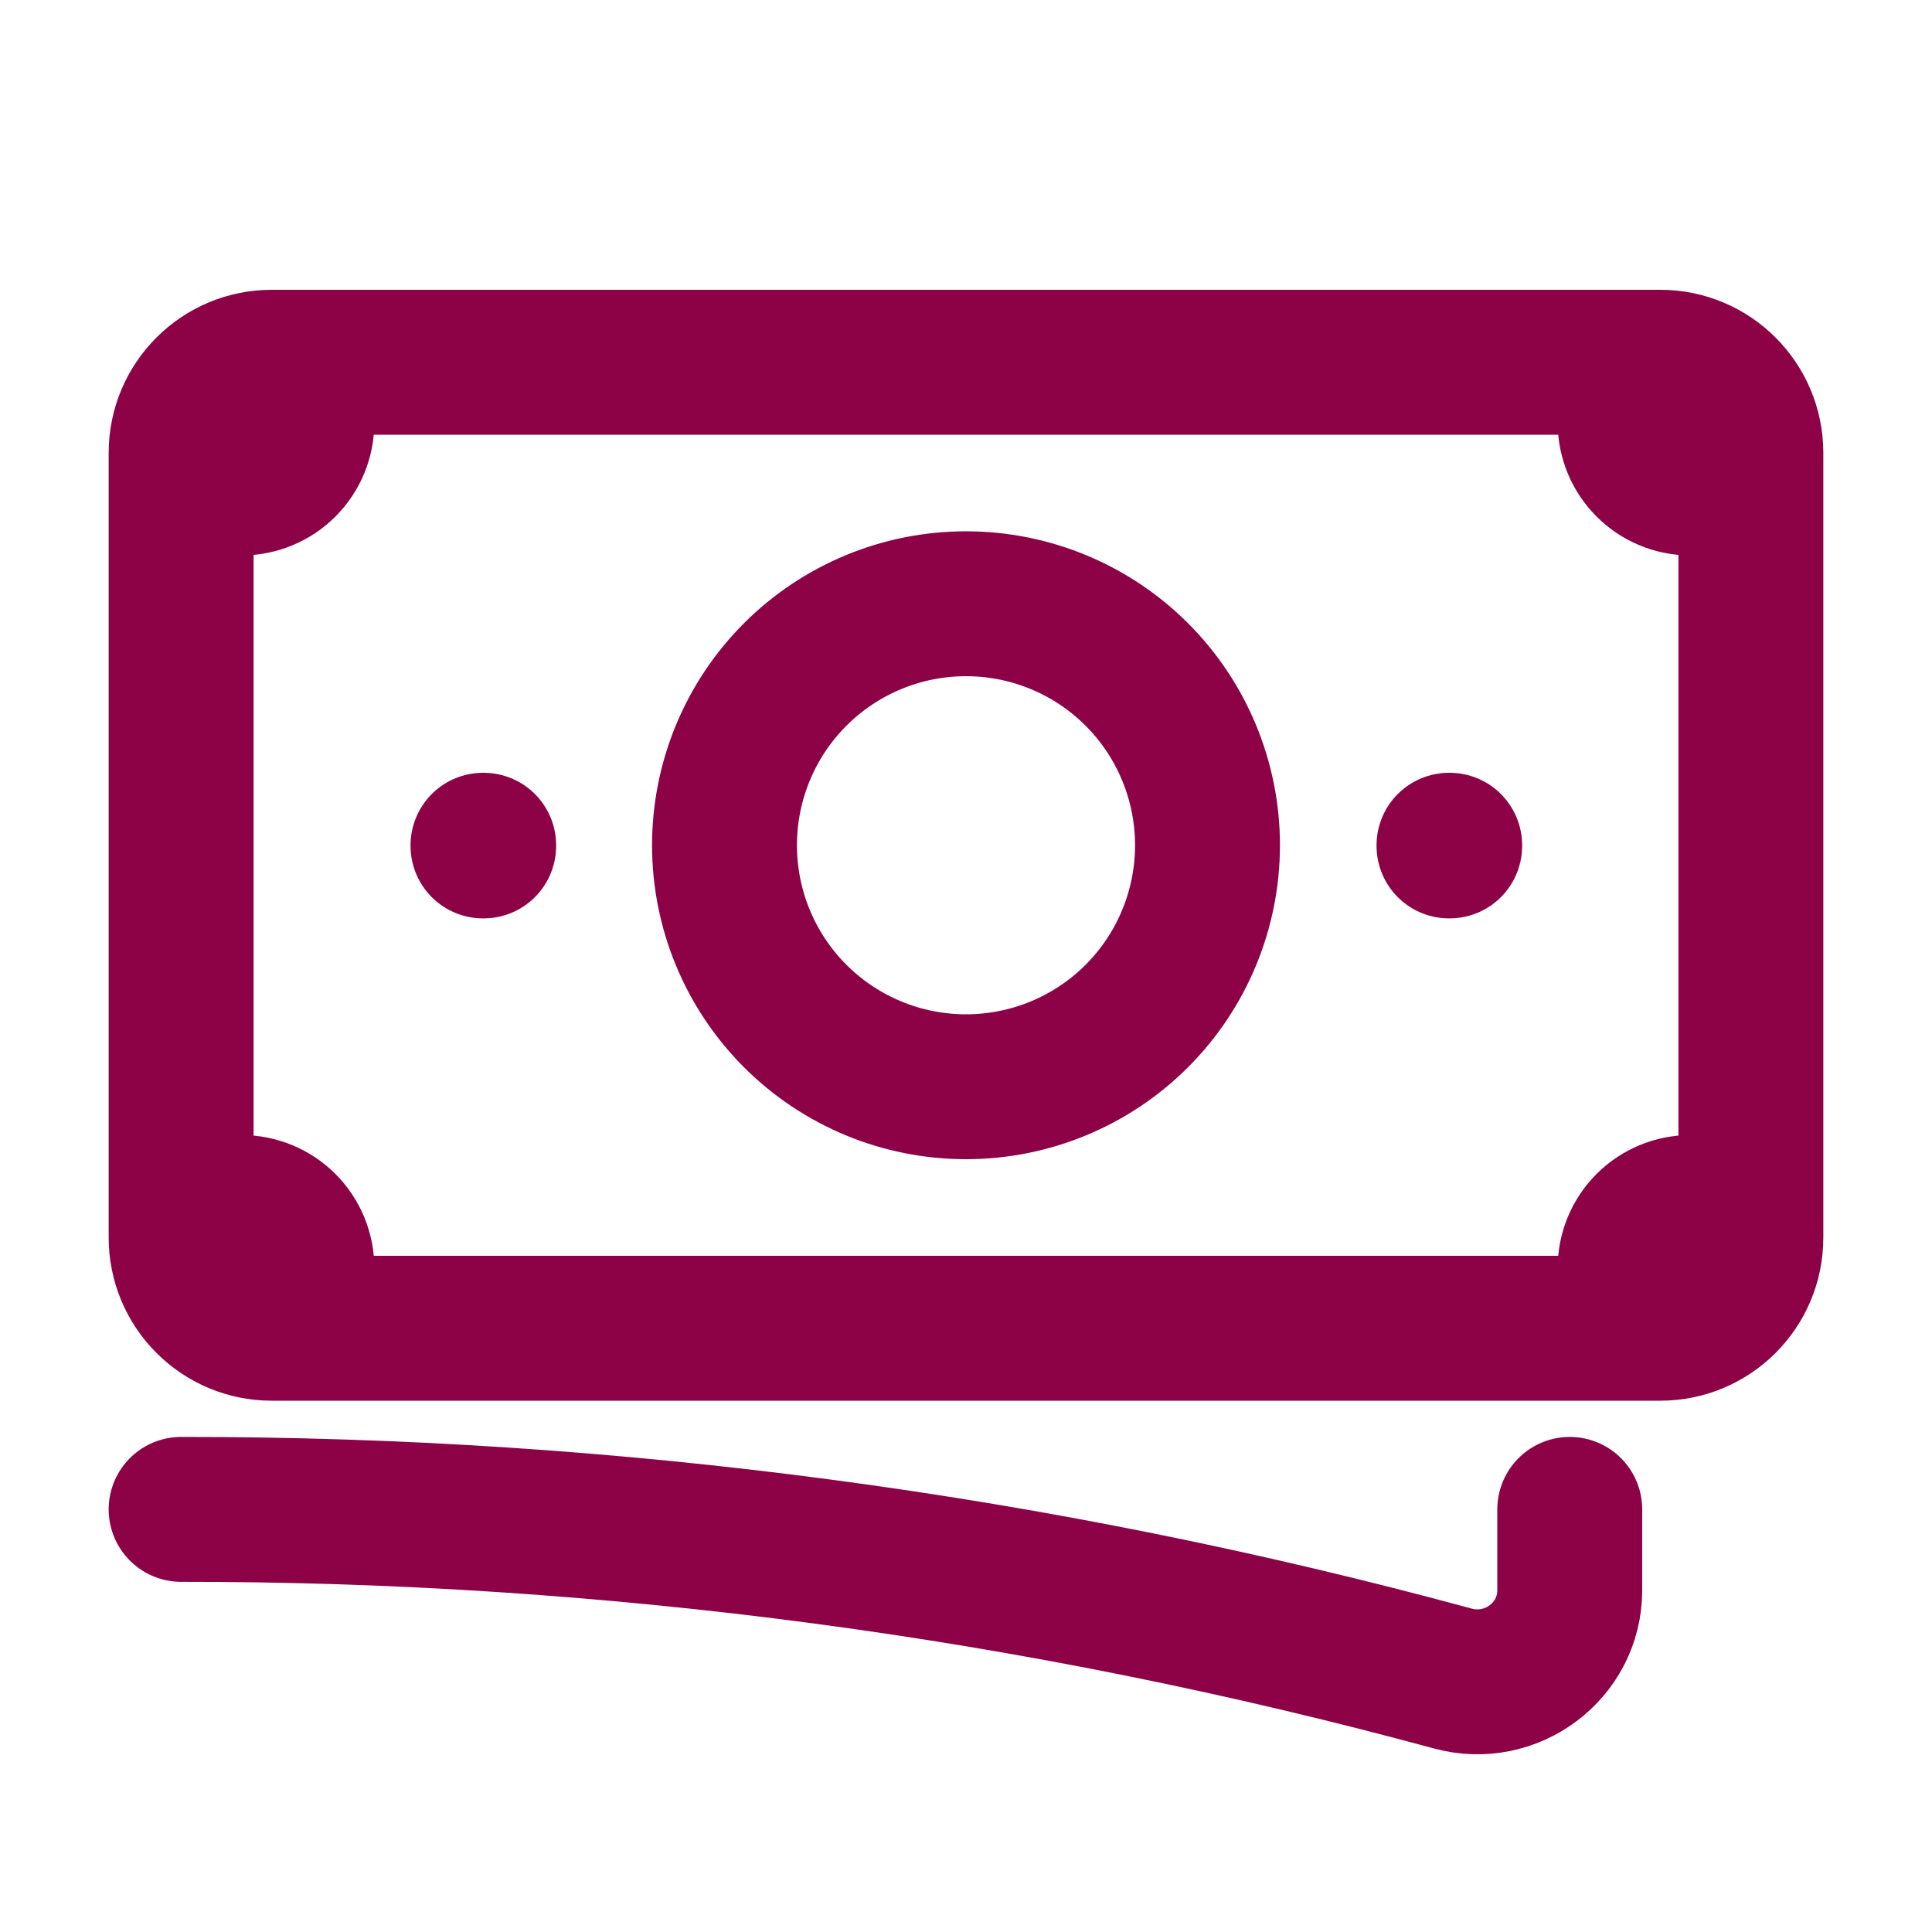
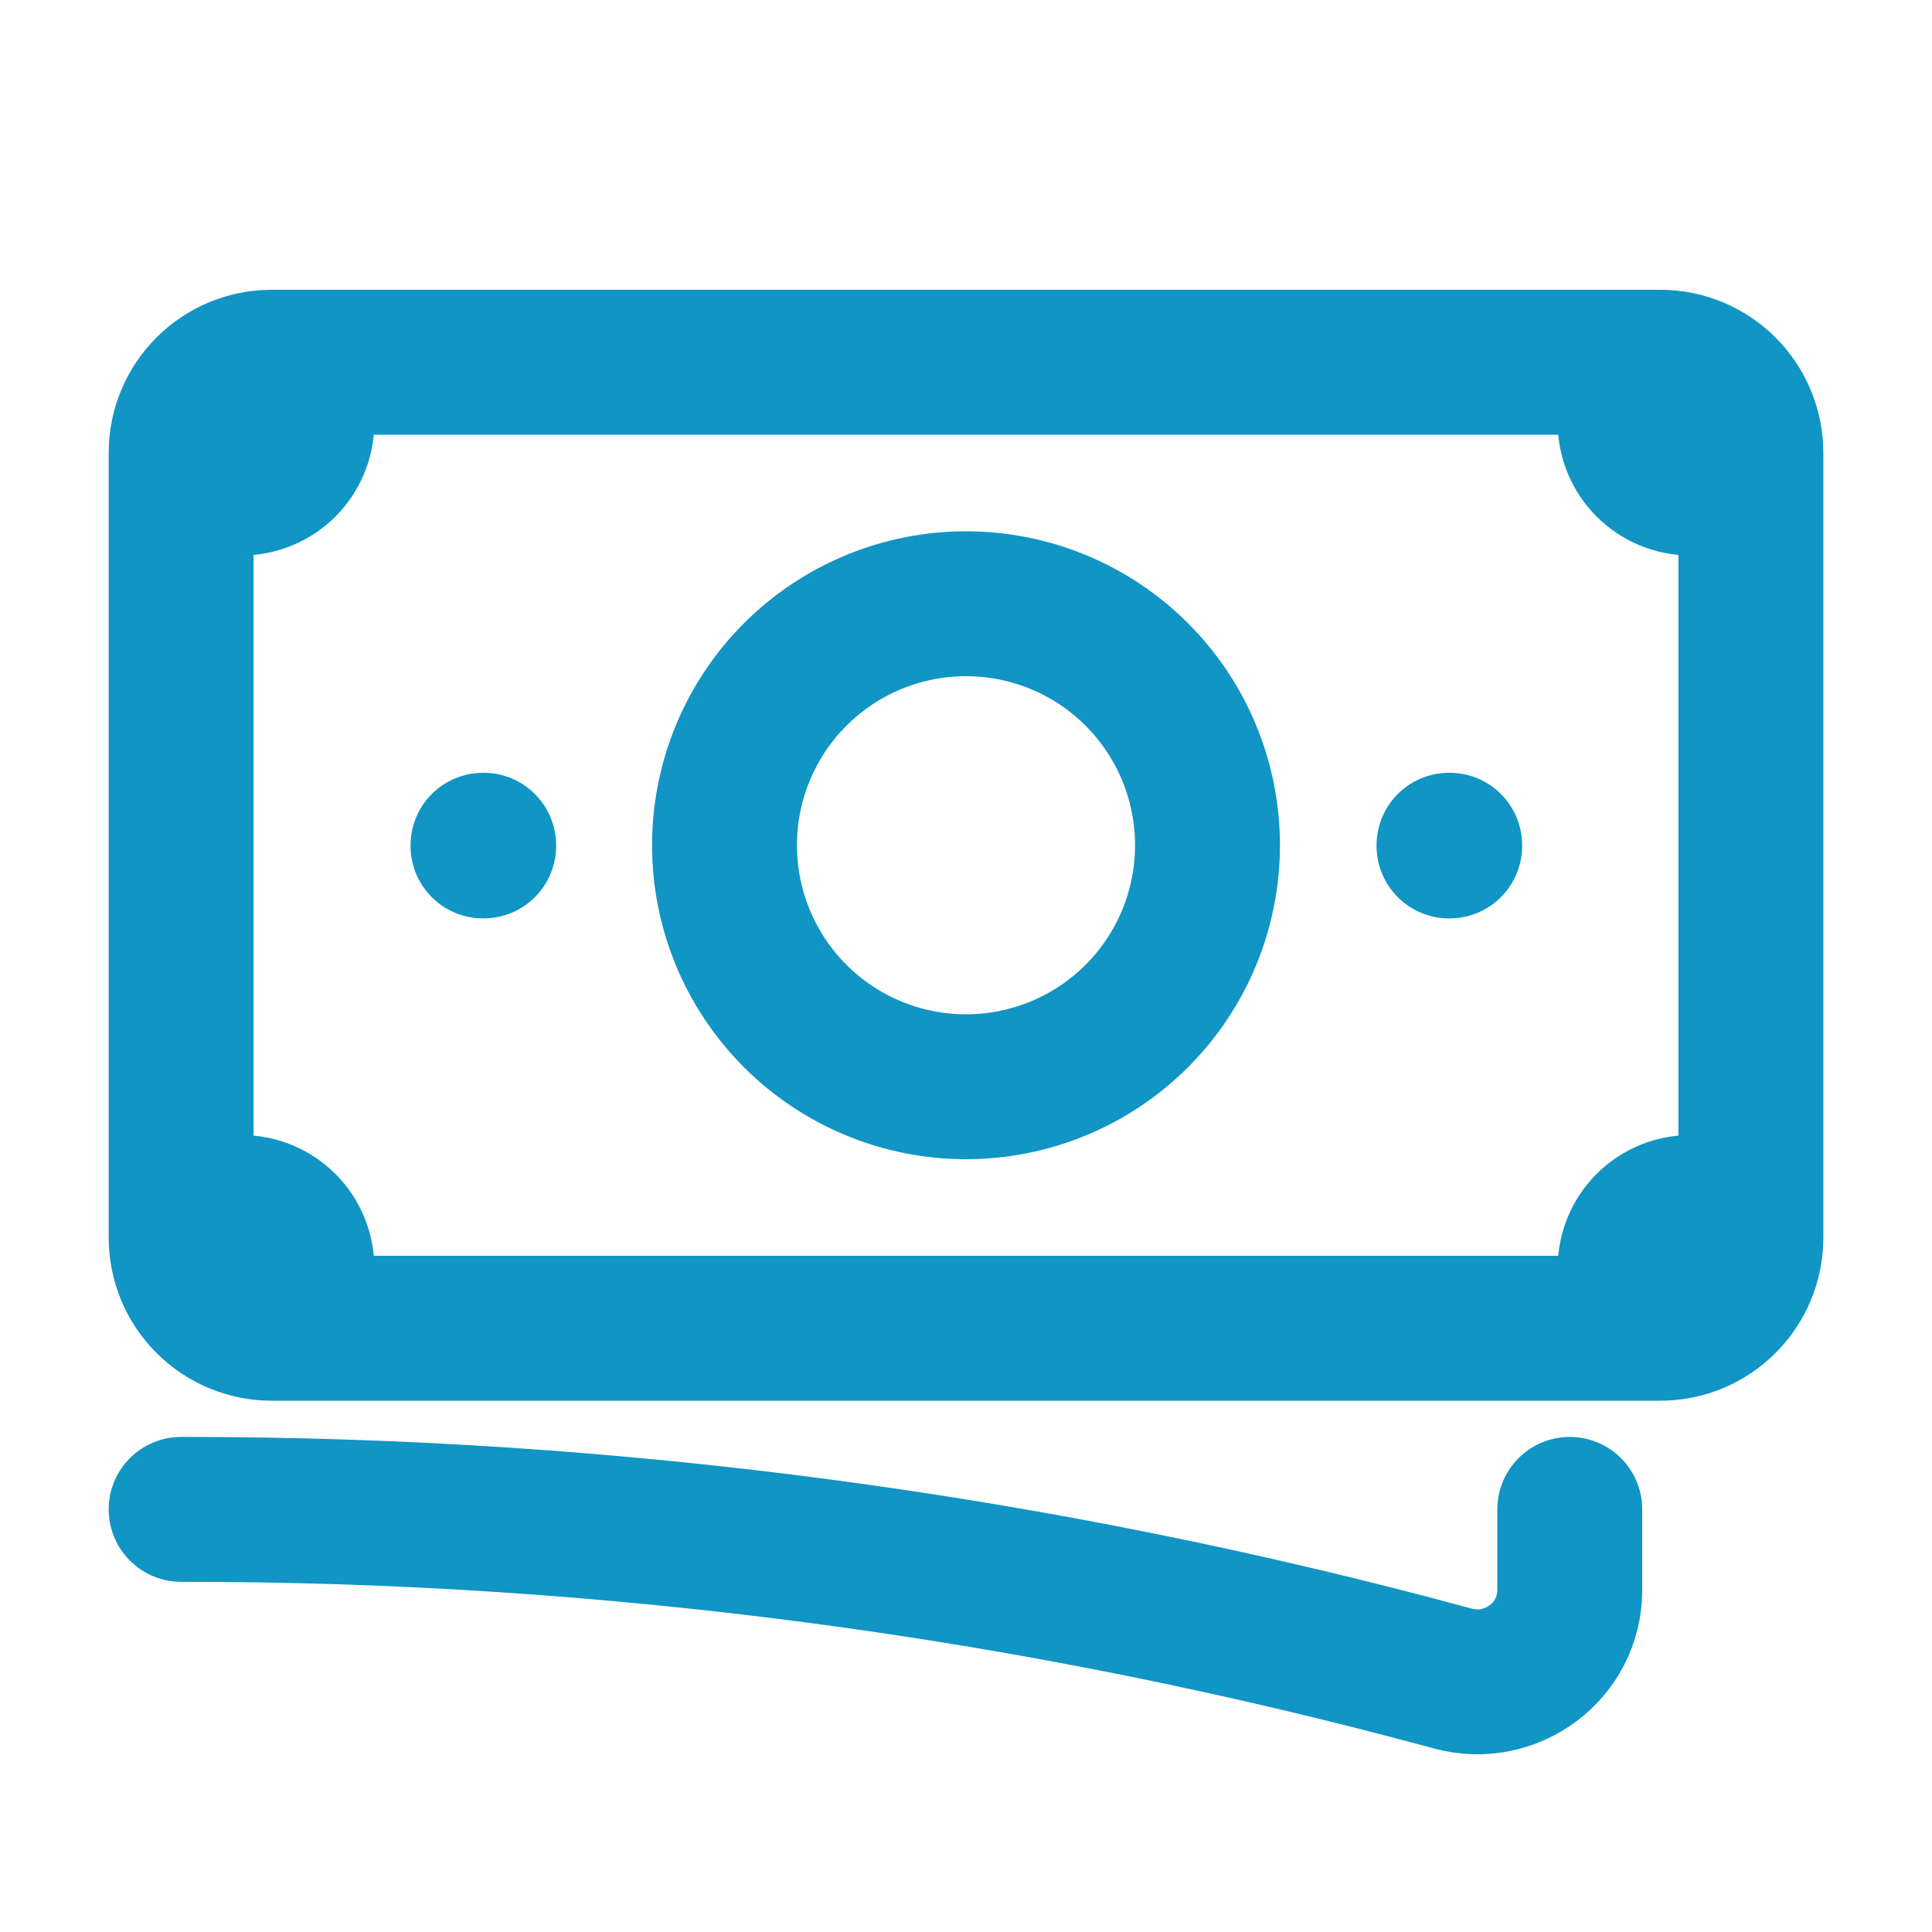
<svg xmlns="http://www.w3.org/2000/svg" width="20" height="20" viewBox="0 0 20 20" fill="none">
-   <path d="M1.875 15.625C6.321 15.621 10.748 16.21 15.039 17.376C15.645 17.541 16.25 17.091 16.25 16.462V15.625M3.125 3.75V4.375C3.125 4.541 3.059 4.7 2.942 4.817C2.825 4.934 2.666 5 2.5 5H1.875M1.875 5V4.688C1.875 4.17 2.295 3.75 2.812 3.75H16.875M1.875 5V12.5M16.875 3.75V4.375C16.875 4.72 17.155 5 17.5 5H18.125M16.875 3.75H17.188C17.705 3.75 18.125 4.17 18.125 4.688V12.812C18.125 13.33 17.705 13.75 17.188 13.75H16.875M1.875 12.5V12.812C1.875 13.061 1.974 13.3 2.15 13.475C2.325 13.651 2.564 13.75 2.812 13.75H3.125M1.875 12.5H2.5C2.666 12.5 2.825 12.566 2.942 12.683C3.059 12.8 3.125 12.959 3.125 13.125V13.75M16.875 13.75V13.125C16.875 12.959 16.941 12.8 17.058 12.683C17.175 12.566 17.334 12.5 17.5 12.5H18.125M16.875 13.75H3.125M12.5 8.75C12.5 9.413 12.237 10.049 11.768 10.518C11.299 10.987 10.663 11.25 10 11.25C9.337 11.25 8.701 10.987 8.232 10.518C7.763 10.049 7.5 9.413 7.5 8.75C7.5 8.087 7.763 7.451 8.232 6.982C8.701 6.513 9.337 6.25 10 6.25C10.663 6.25 11.299 6.513 11.768 6.982C12.237 7.451 12.5 8.087 12.5 8.75ZM15 8.75H15.007V8.757H15V8.75ZM5 8.75H5.007V8.757H5V8.75Z" stroke="#8D0247" stroke-width="1.5" stroke-linecap="round" stroke-linejoin="round" />
+   <path d="M1.875 15.625C6.321 15.621 10.748 16.21 15.039 17.376C15.645 17.541 16.25 17.091 16.25 16.462V15.625M3.125 3.75V4.375C3.125 4.541 3.059 4.7 2.942 4.817C2.825 4.934 2.666 5 2.5 5H1.875M1.875 5V4.688C1.875 4.17 2.295 3.75 2.812 3.75H16.875M1.875 5V12.5M16.875 3.75V4.375C16.875 4.72 17.155 5 17.5 5H18.125M16.875 3.75H17.188C17.705 3.75 18.125 4.17 18.125 4.688V12.812C18.125 13.33 17.705 13.75 17.188 13.75H16.875M1.875 12.5V12.812C1.875 13.061 1.974 13.3 2.15 13.475C2.325 13.651 2.564 13.75 2.812 13.75H3.125M1.875 12.5H2.5C2.666 12.5 2.825 12.566 2.942 12.683C3.059 12.8 3.125 12.959 3.125 13.125V13.75M16.875 13.75V13.125C16.875 12.959 16.941 12.8 17.058 12.683C17.175 12.566 17.334 12.5 17.5 12.5H18.125M16.875 13.75H3.125M12.5 8.75C12.5 9.413 12.237 10.049 11.768 10.518C11.299 10.987 10.663 11.25 10 11.25C9.337 11.25 8.701 10.987 8.232 10.518C7.763 10.049 7.5 9.413 7.5 8.75C7.5 8.087 7.763 7.451 8.232 6.982C8.701 6.513 9.337 6.25 10 6.25C10.663 6.25 11.299 6.513 11.768 6.982C12.237 7.451 12.5 8.087 12.5 8.75ZM15 8.75H15.007V8.757H15V8.75ZM5 8.75H5.007V8.757H5V8.75Z" stroke="#1095C5" stroke-width="1.5" stroke-linecap="round" stroke-linejoin="round" />
</svg>
